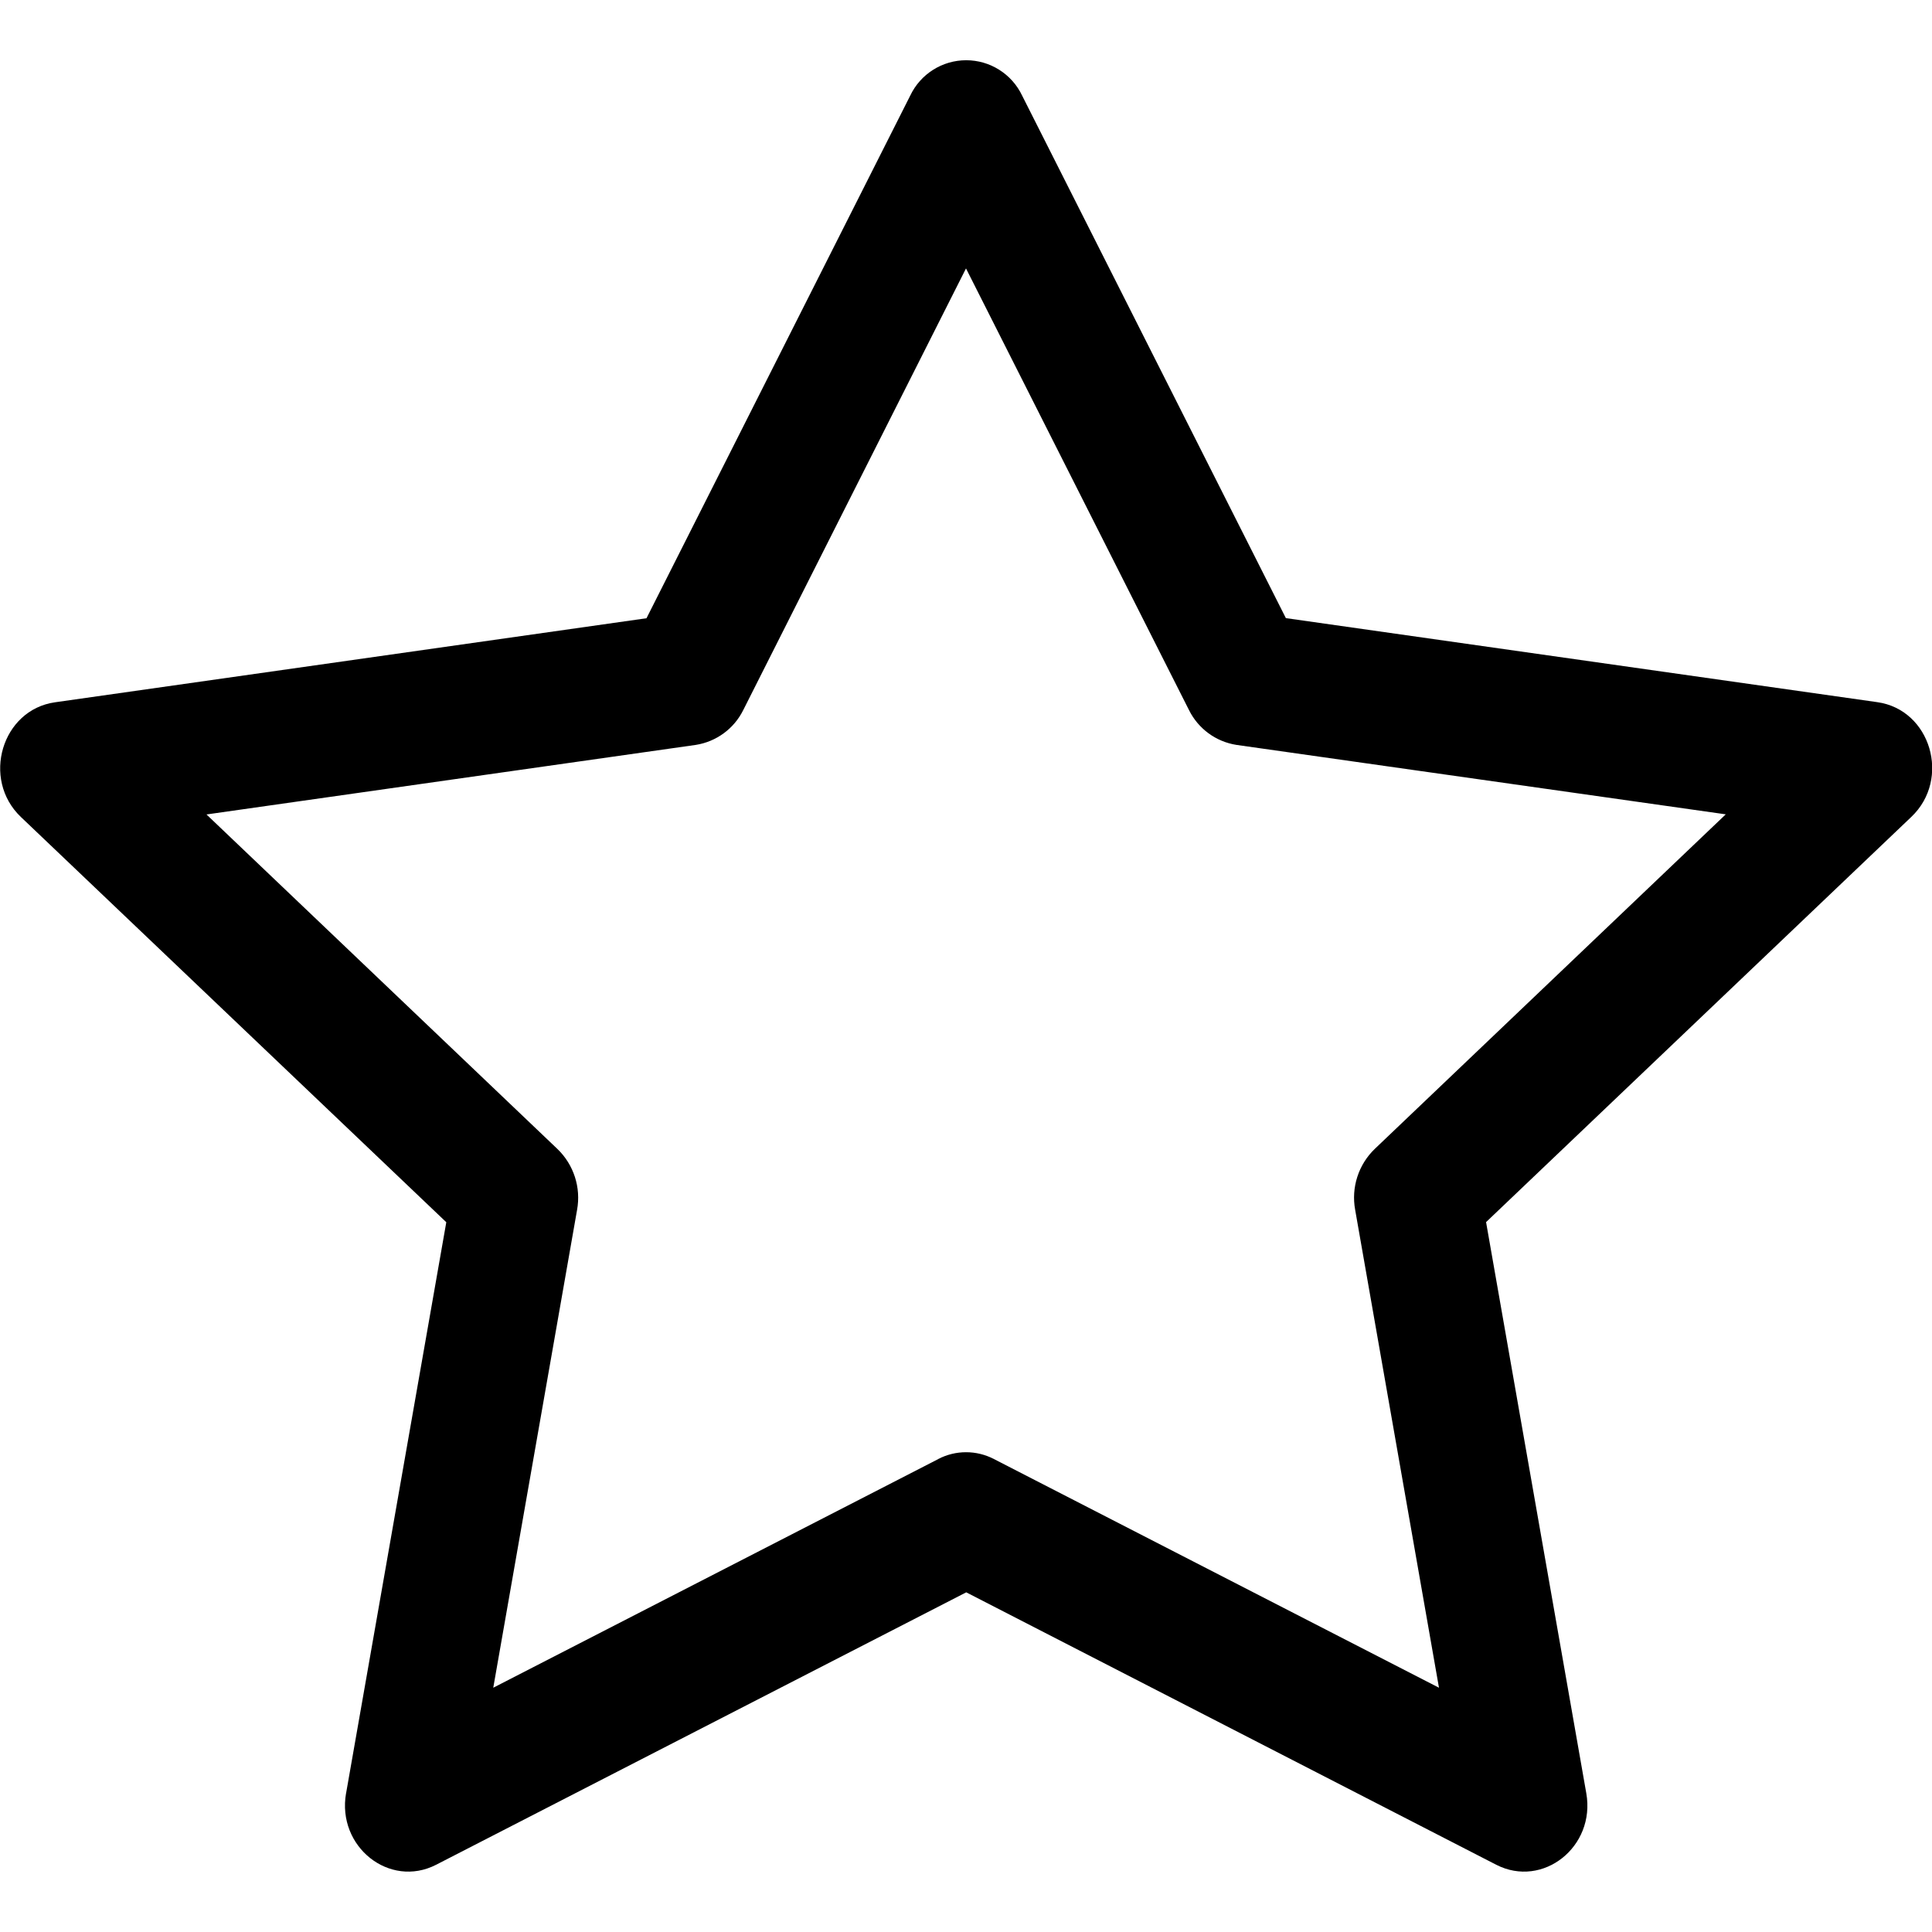
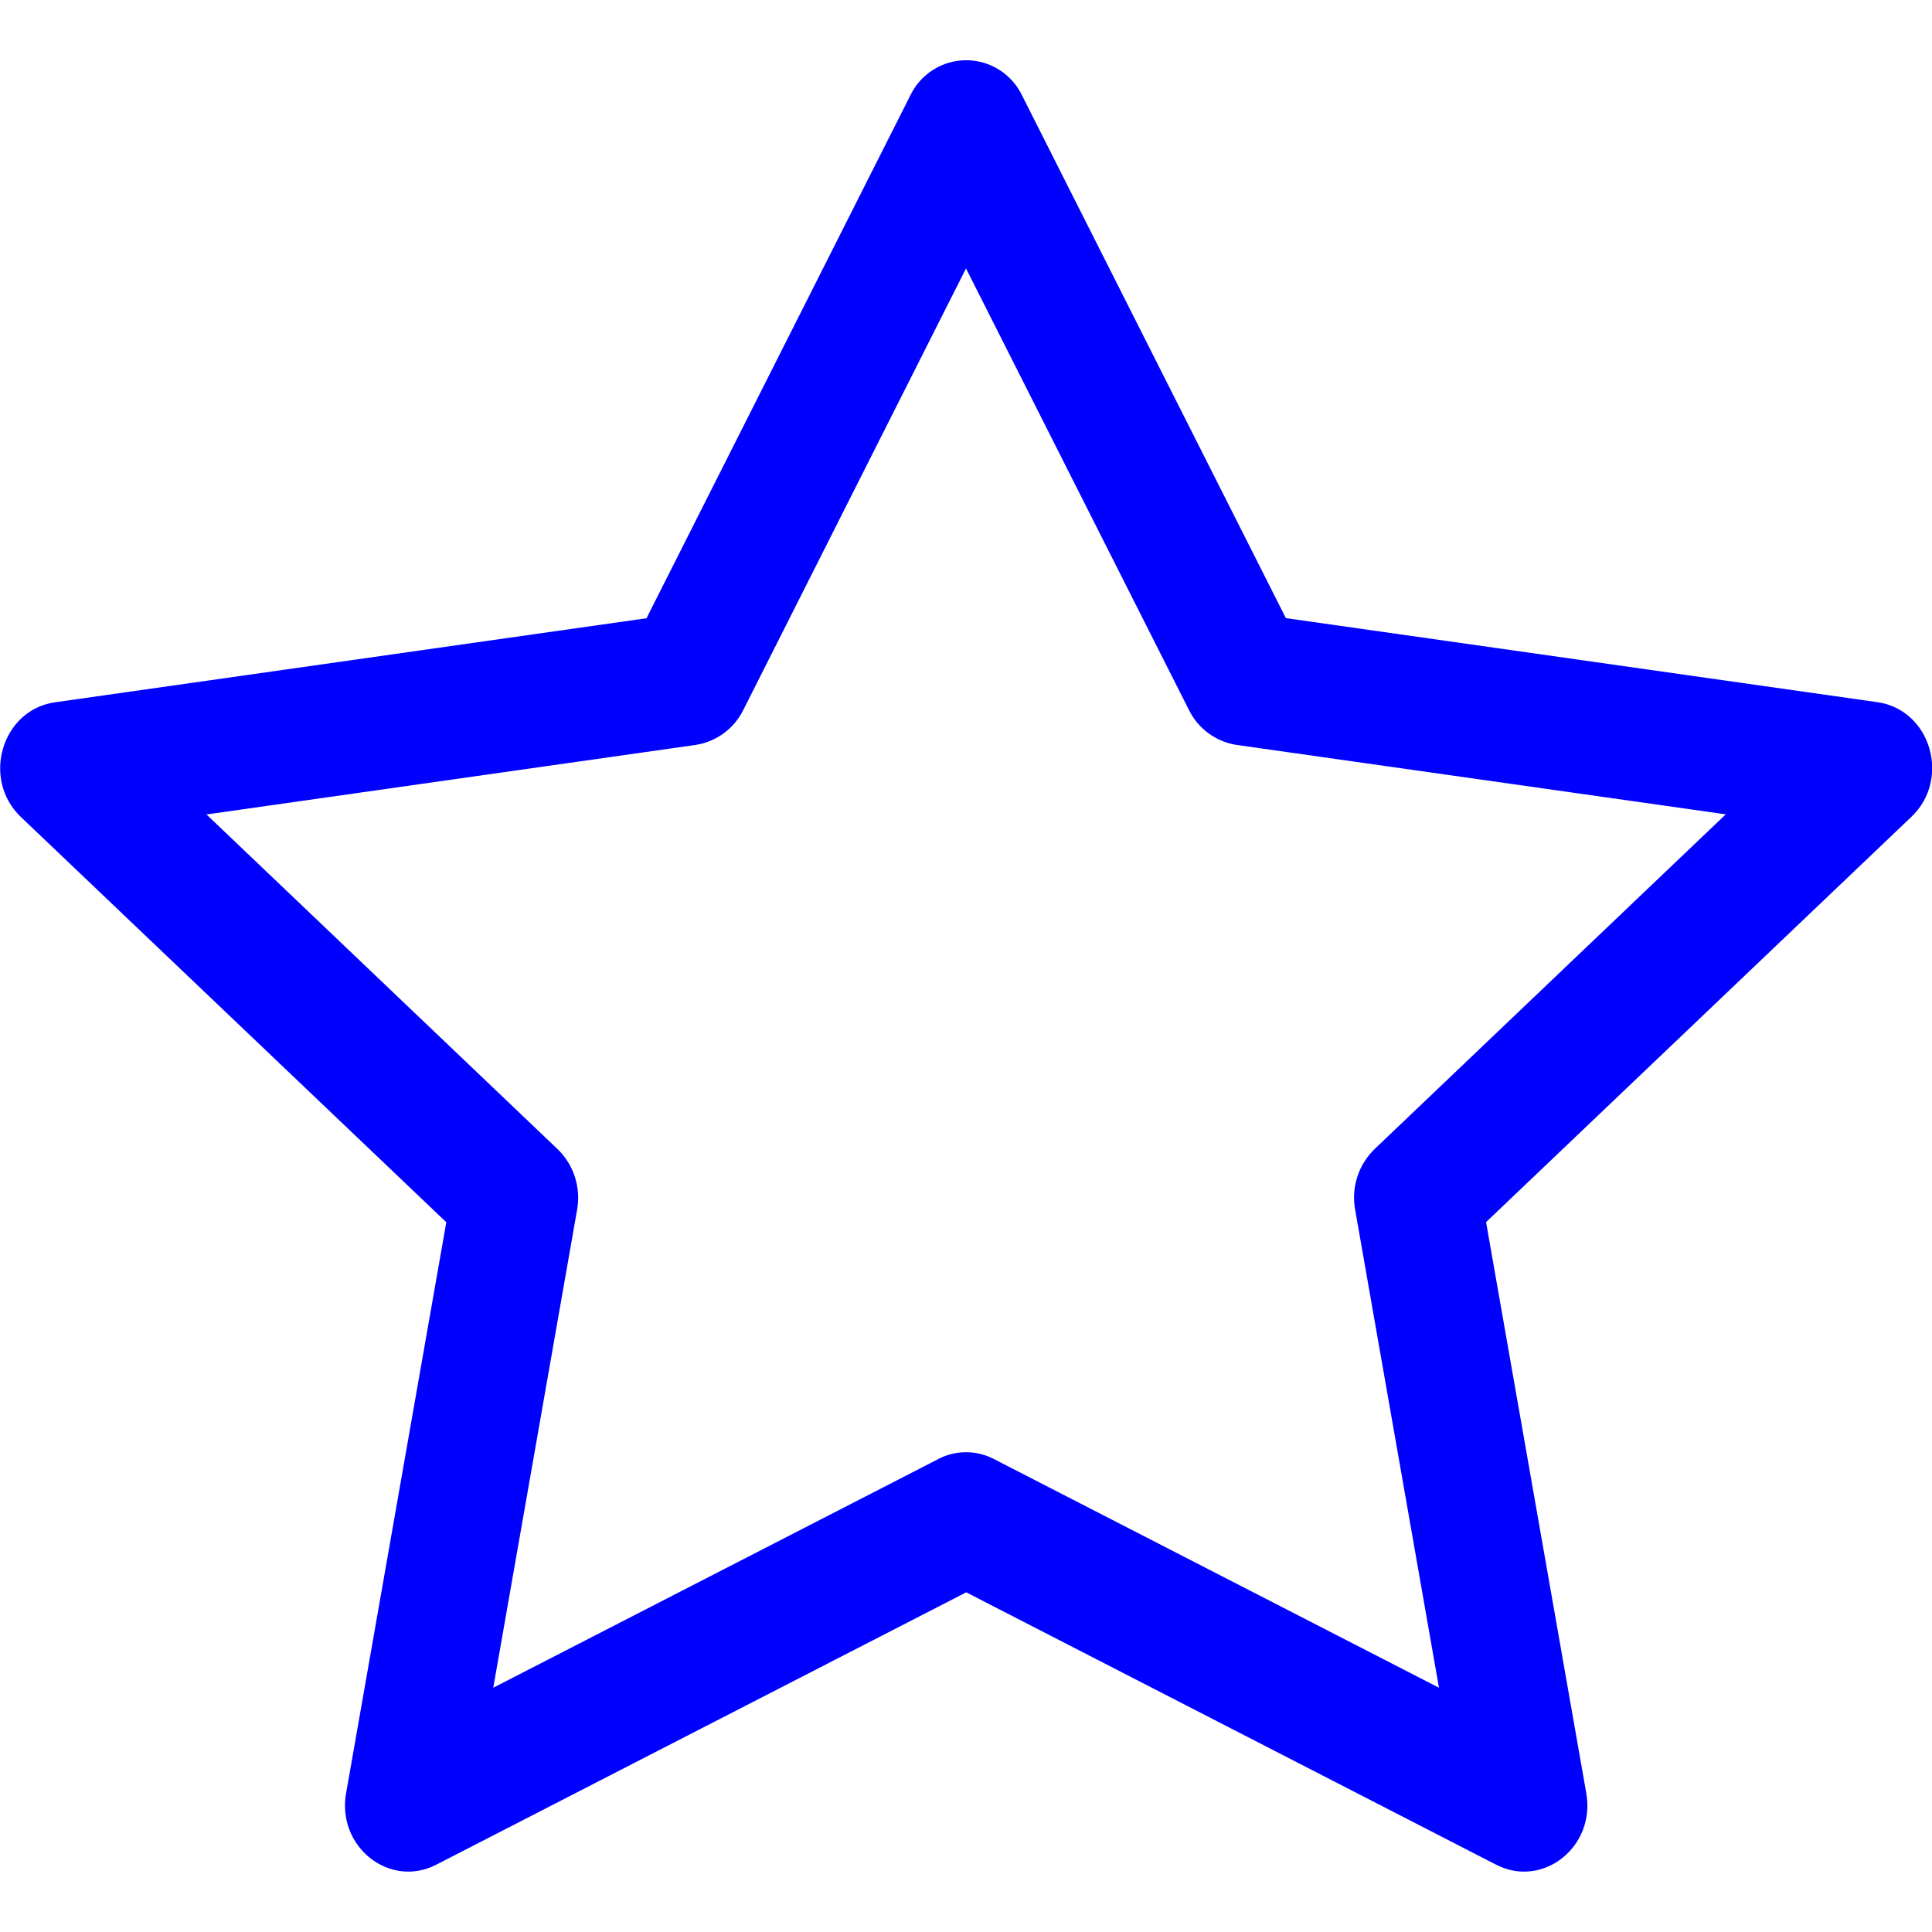
- <svg xmlns="http://www.w3.org/2000/svg" width="16" height="16" fill="currentColor" class="bi bi-star" viewBox="0 0 16 16">
+ <svg xmlns="http://www.w3.org/2000/svg" width="16" height="16" fill="blue" class="bi bi-star" viewBox="0 0 16 16">
  <path d="M2.866 14.85c-.078.444.36.791.746.593l4.39-2.256 4.389 2.256c.386.198.824-.149.746-.592l-.83-4.73 3.522-3.356c.33-.314.16-.888-.282-.95l-4.898-.696L8.465.792a.513.513 0 0 0-.927 0L5.354 5.12l-4.898.696c-.441.062-.612.636-.283.95l3.523 3.356-.83 4.73zm4.905-2.767-3.686 1.894.694-3.957a.56.56 0 0 0-.163-.505L1.71 6.745l4.052-.576a.53.53 0 0 0 .393-.288L8 2.223l1.847 3.658a.53.53 0 0 0 .393.288l4.052.575-2.906 2.77a.56.56 0 0 0-.163.506l.694 3.957-3.686-1.894a.5.5 0 0 0-.461 0z" />
</svg>
